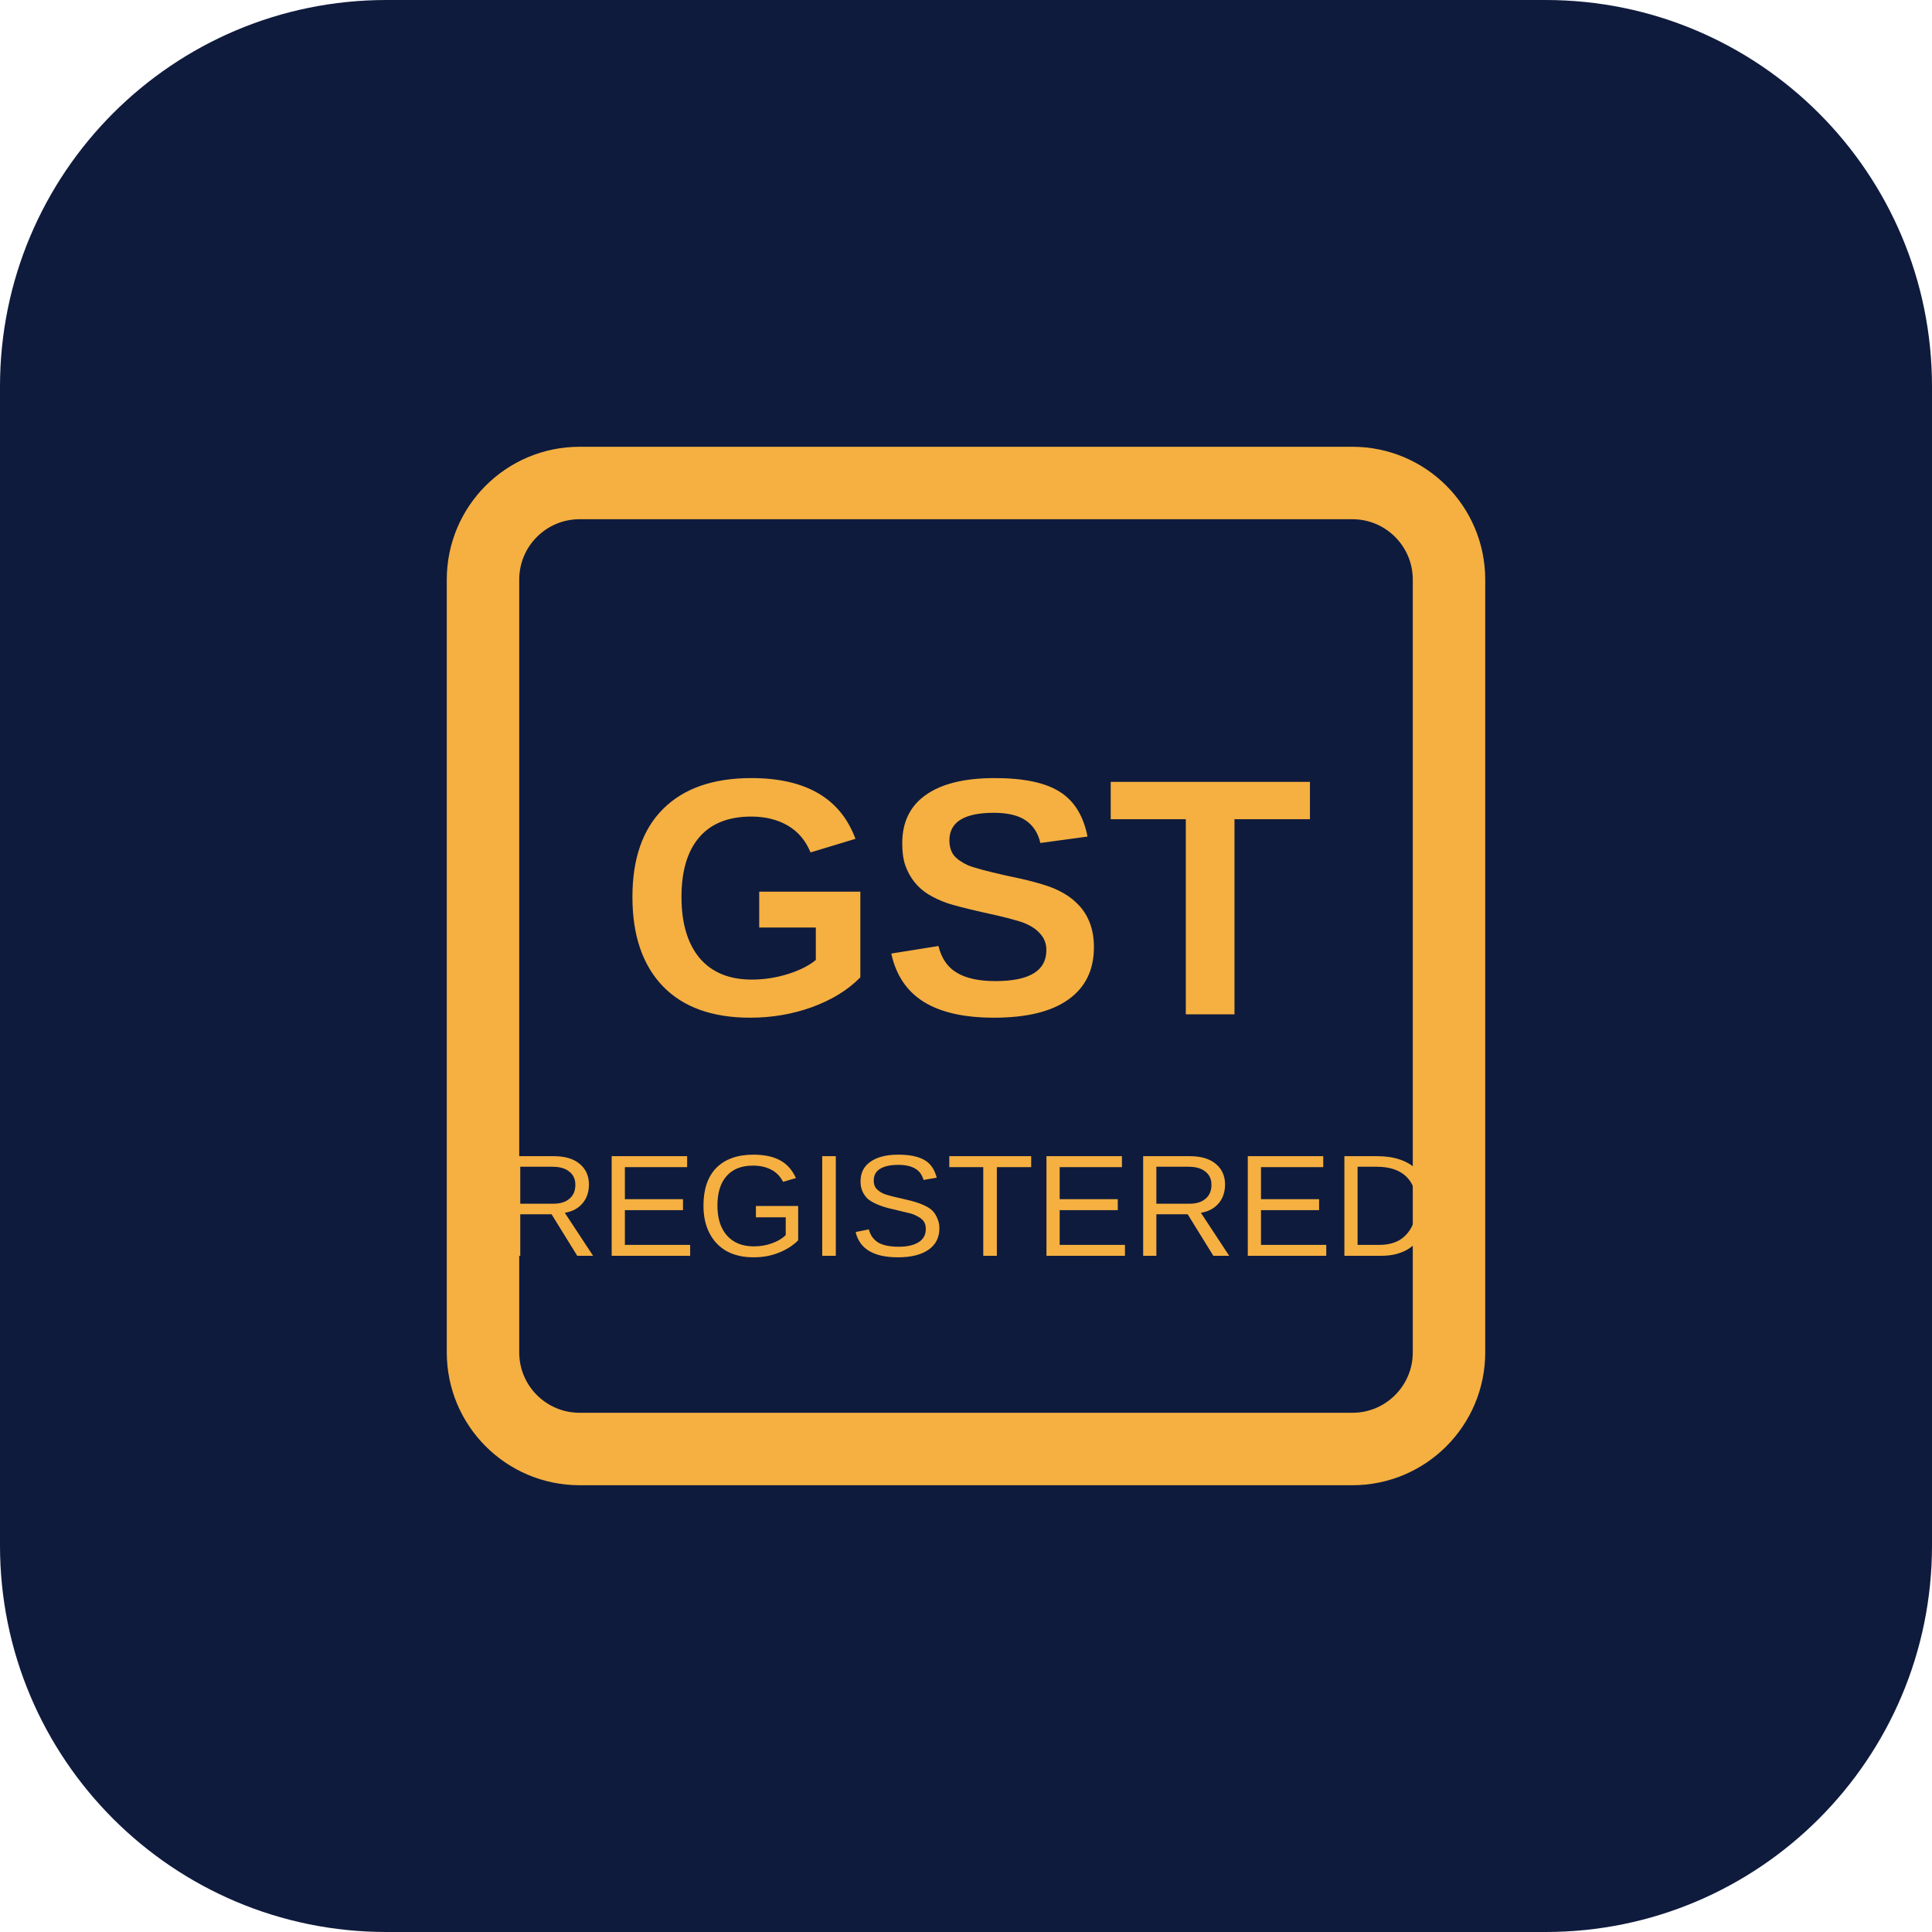
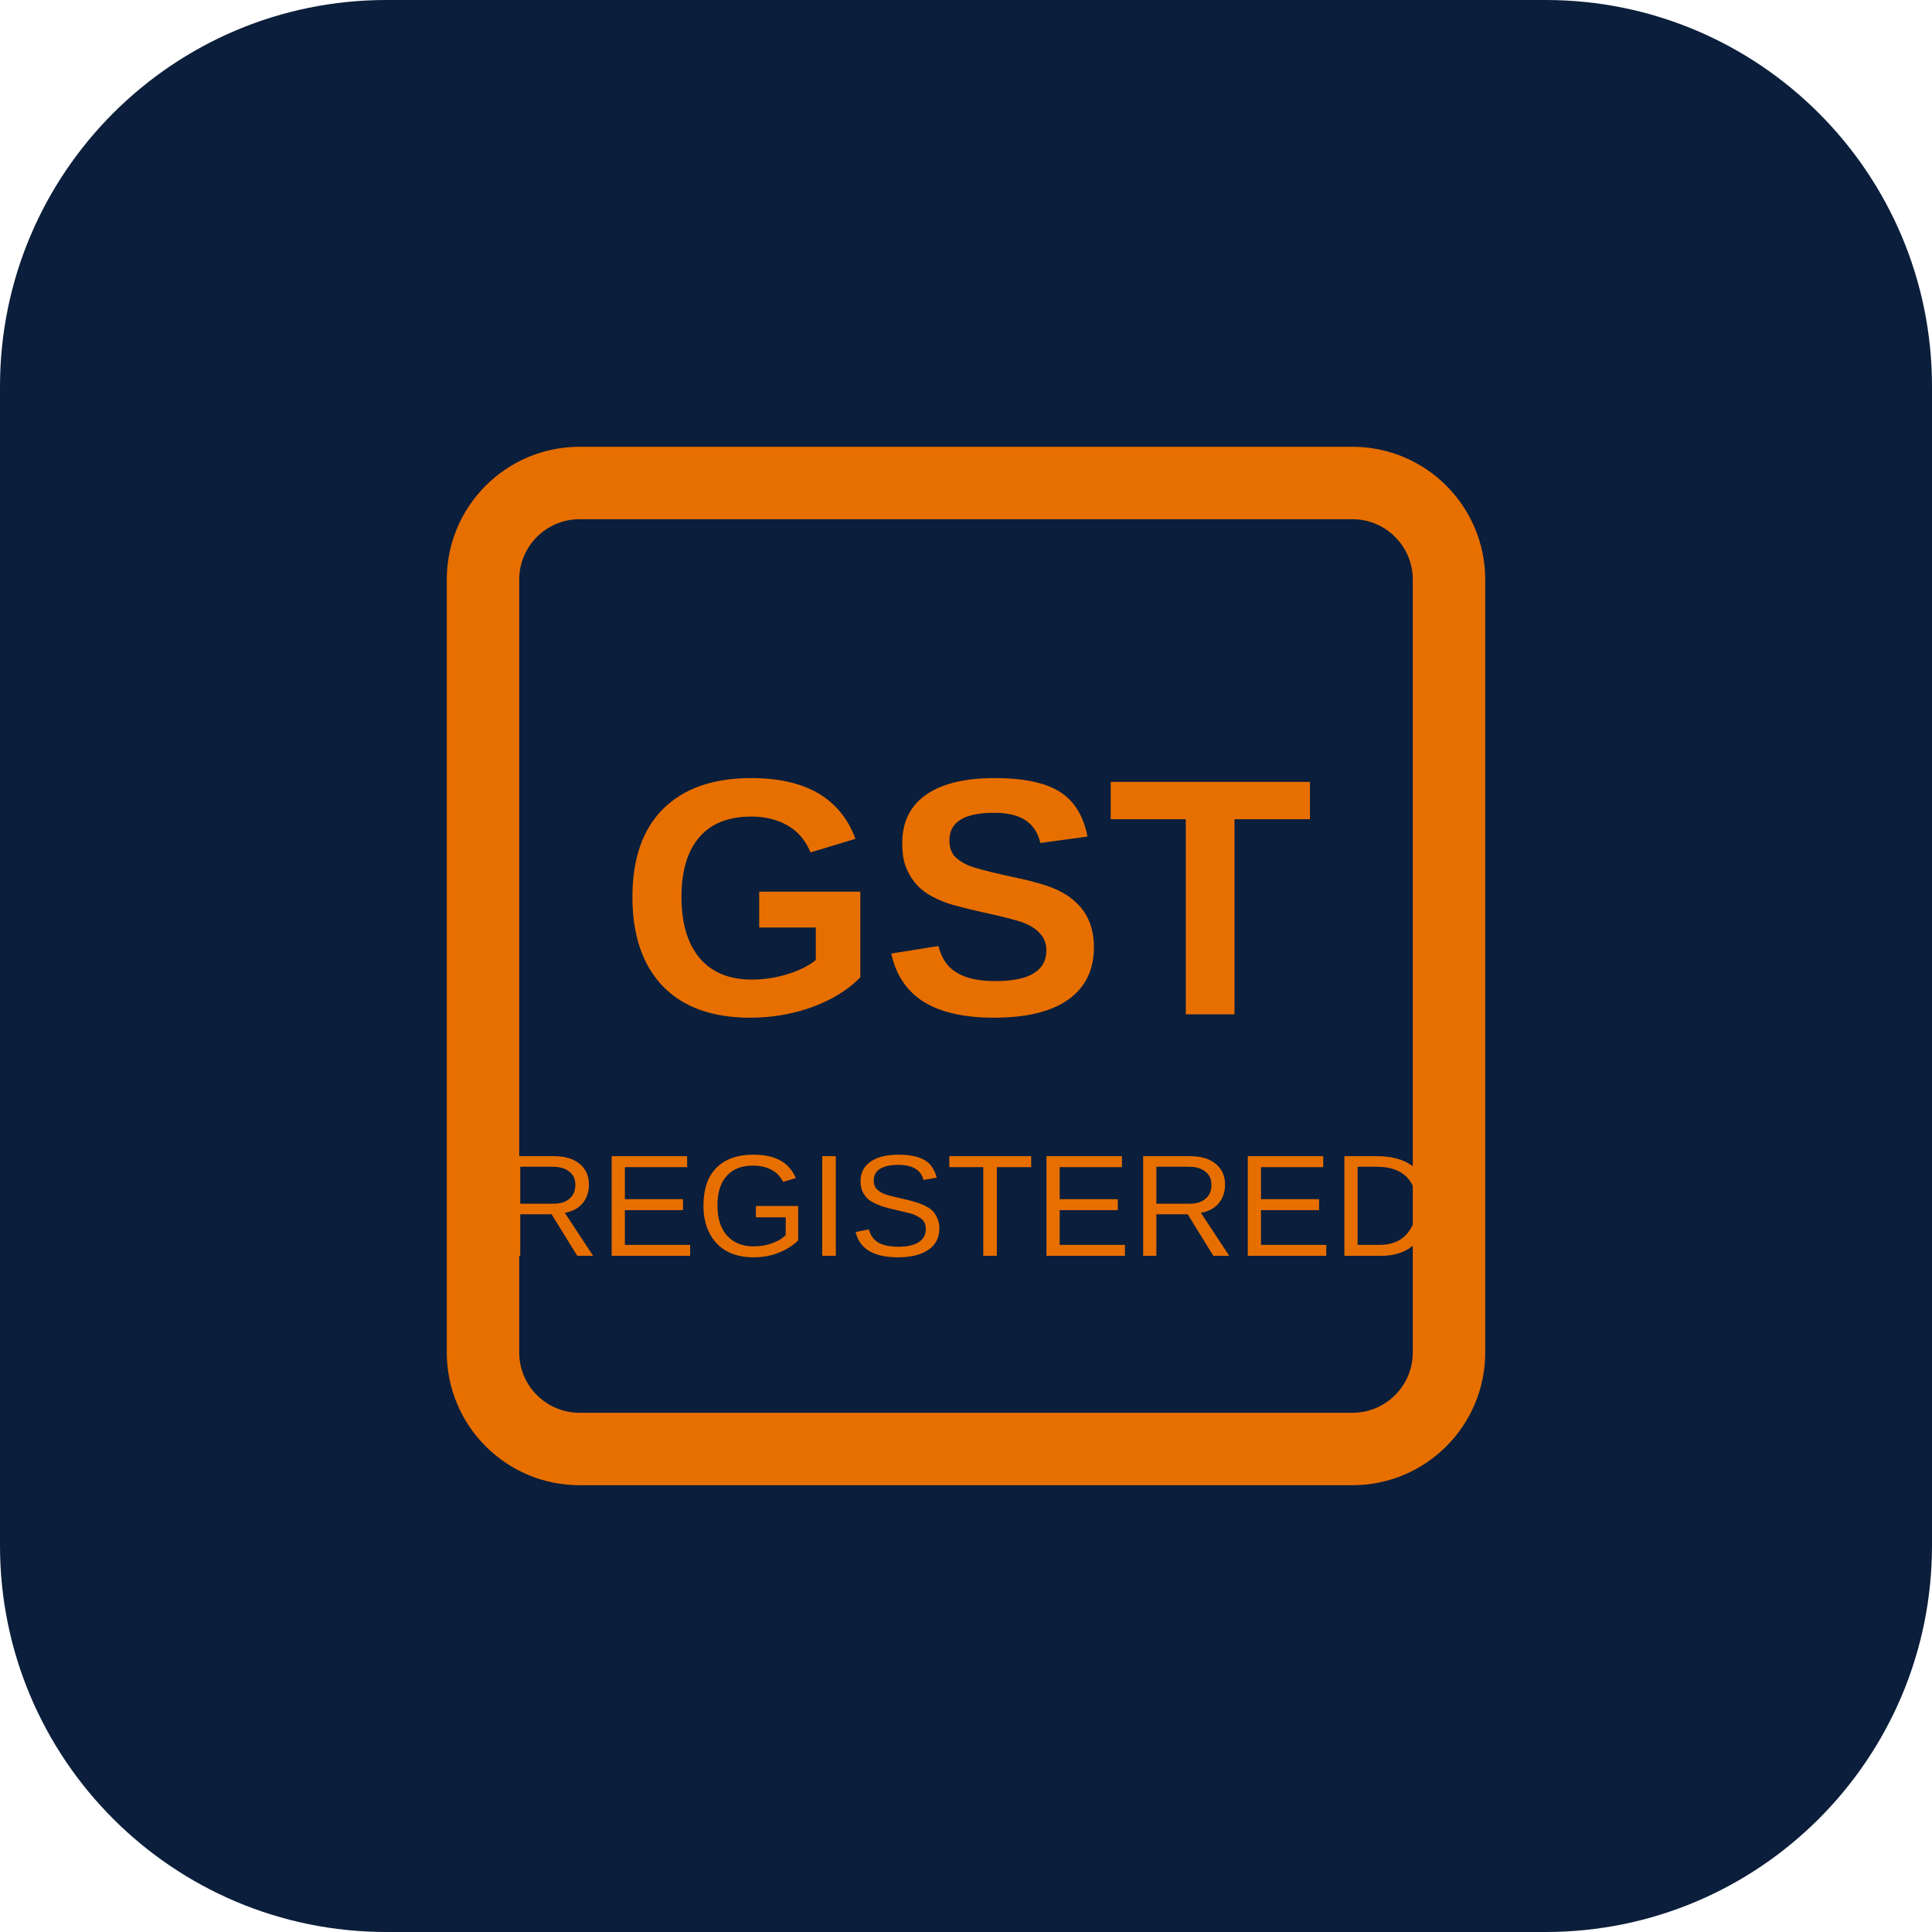
<svg xmlns="http://www.w3.org/2000/svg" viewBox="0 0 80 80">
-   <rect width="80" height="80" rx="16" fill="#0f1b3d" />
-   <rect x="20" y="20" width="40" height="40" rx="4" fill="none" stroke="#f5b041" stroke-width="3" />
-   <text x="40" y="42" font-family="Arial" font-size="14" font-weight="700" fill="#f5b041" text-anchor="middle">GST</text>
-   <text x="40" y="52" font-family="Arial" font-size="6" fill="#f5b041" text-anchor="middle">REGISTERED</text>
+   <rect width="80" height="80" rx="16" fill="#0B1E3B" />
+   <rect x="20" y="20" width="40" height="40" rx="4" fill="none" stroke="#E76F00" stroke-width="3" />
+   <text x="40" y="42" font-family="Arial" font-size="14" font-weight="700" fill="#E76F00" text-anchor="middle">GST</text>
+   <text x="40" y="52" font-family="Arial" font-size="6" fill="#E76F00" text-anchor="middle">REGISTERED</text>
</svg>
